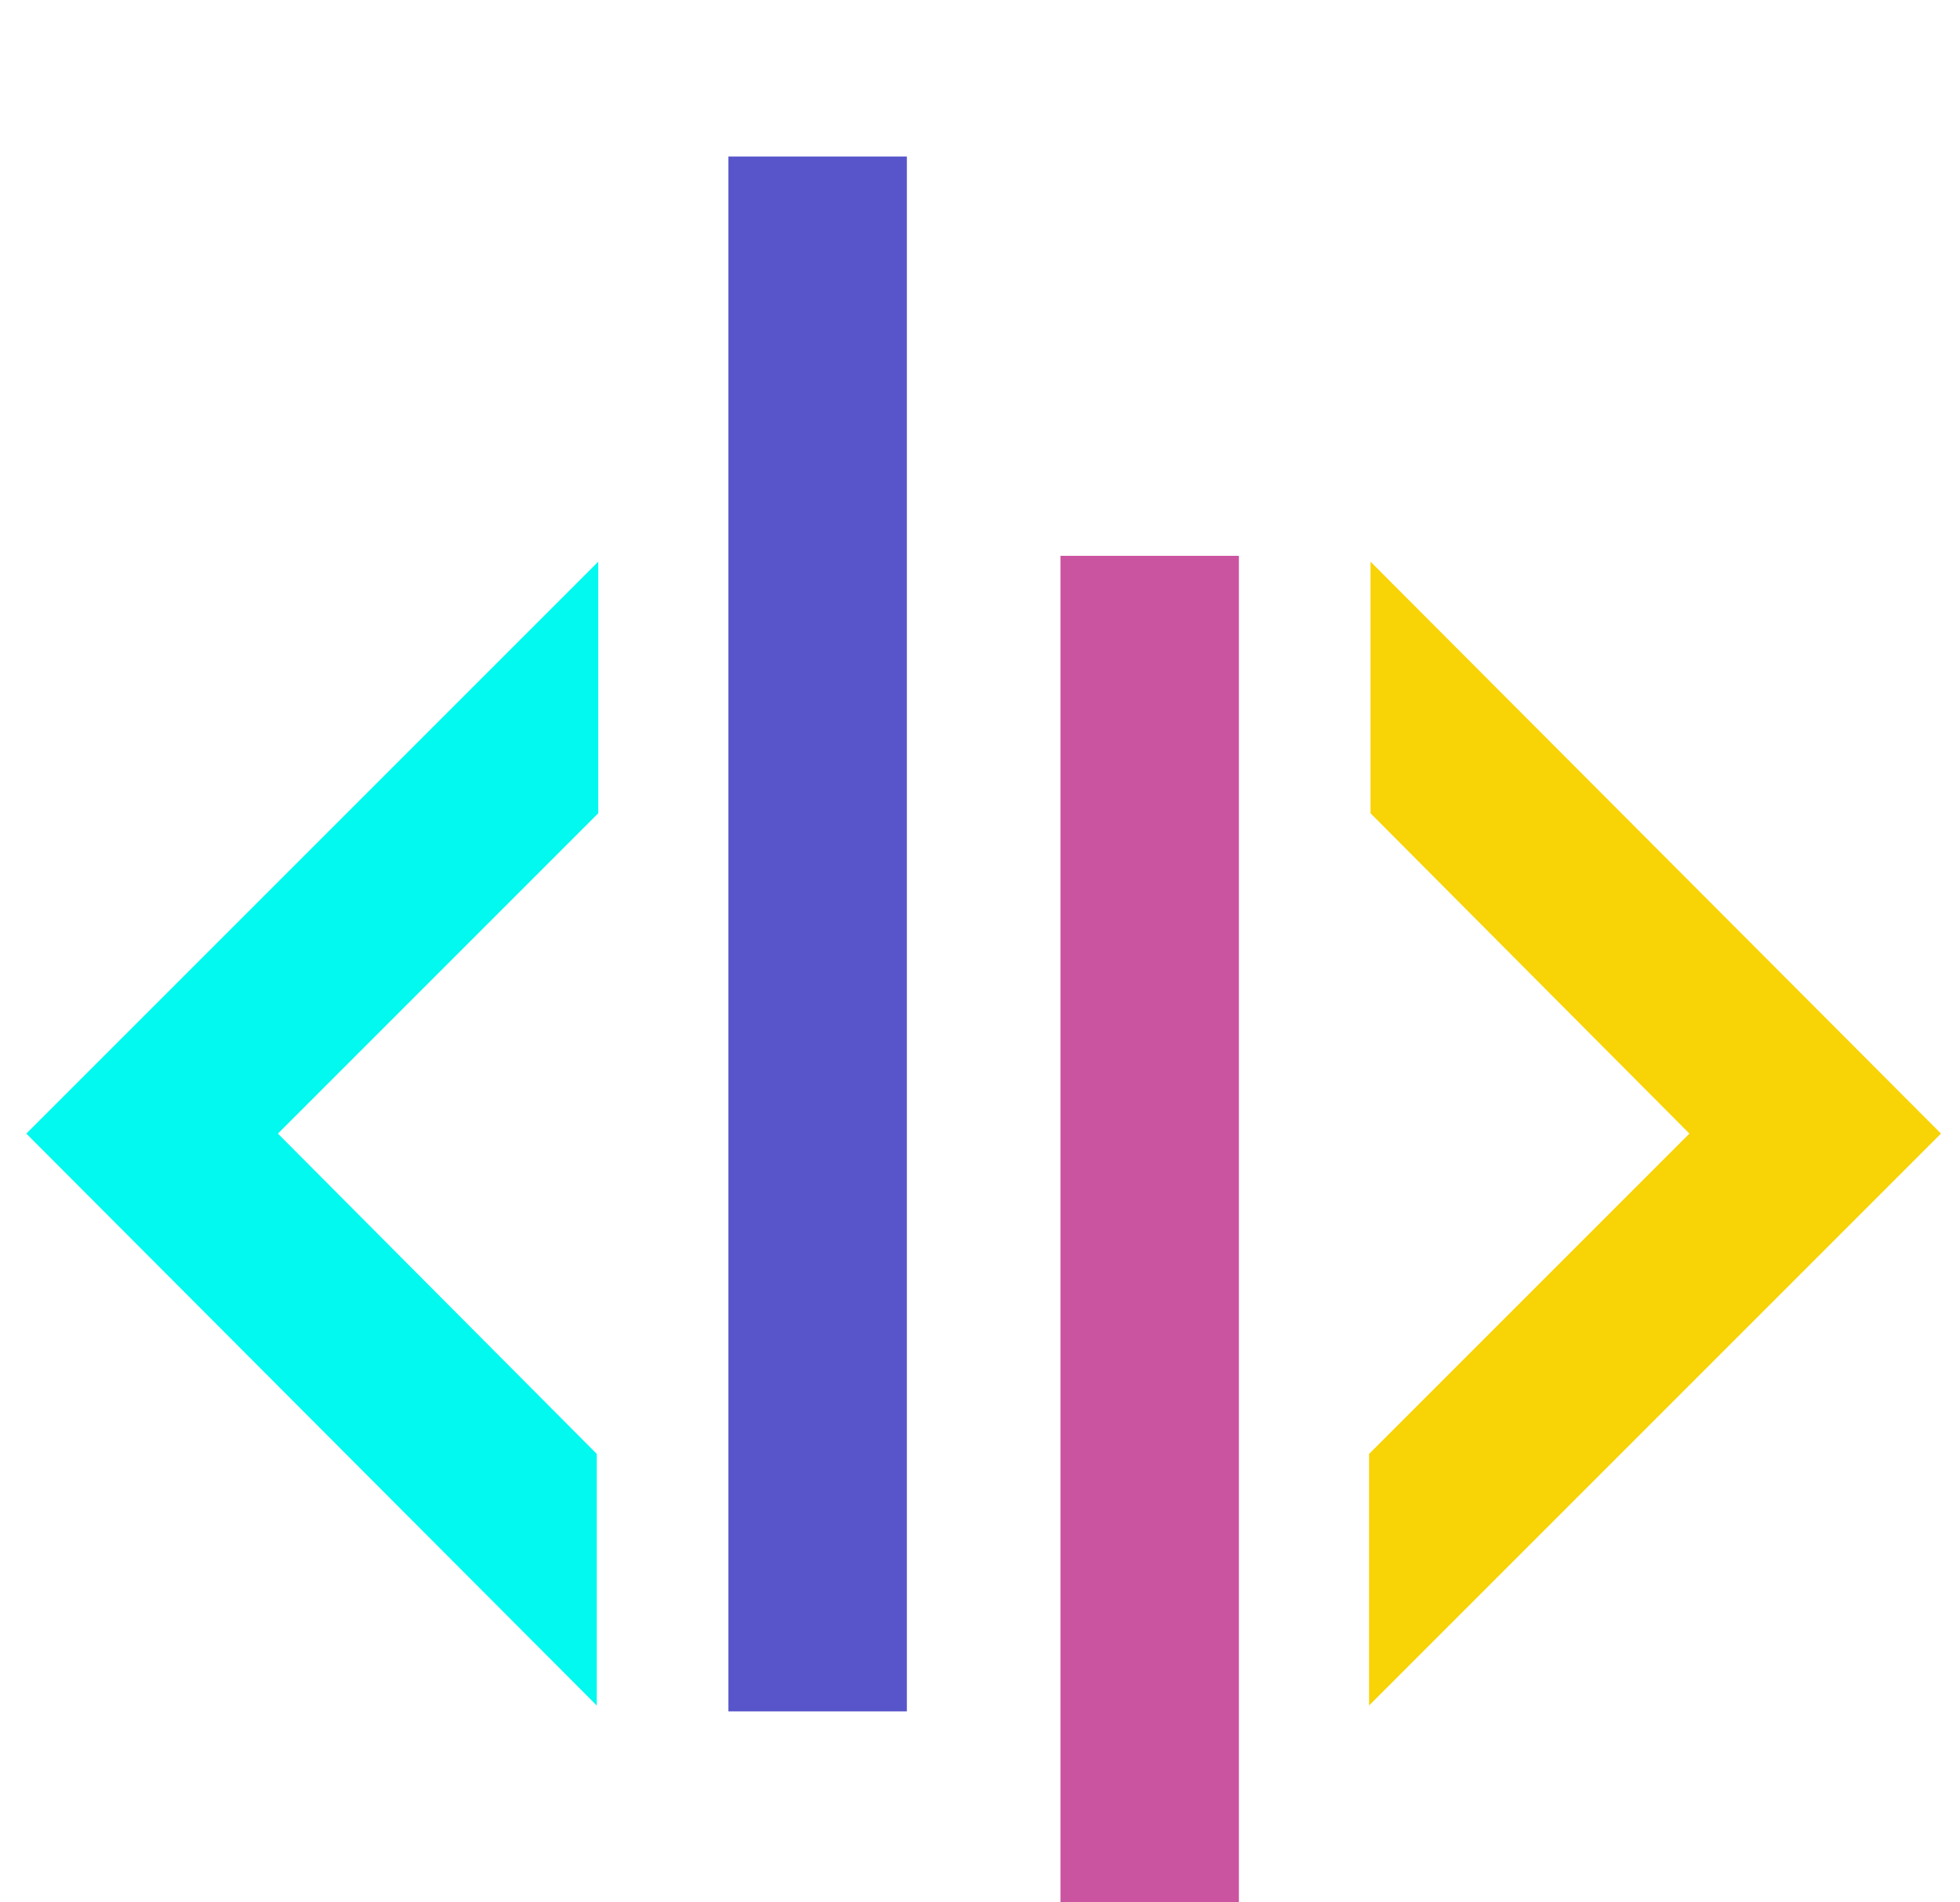
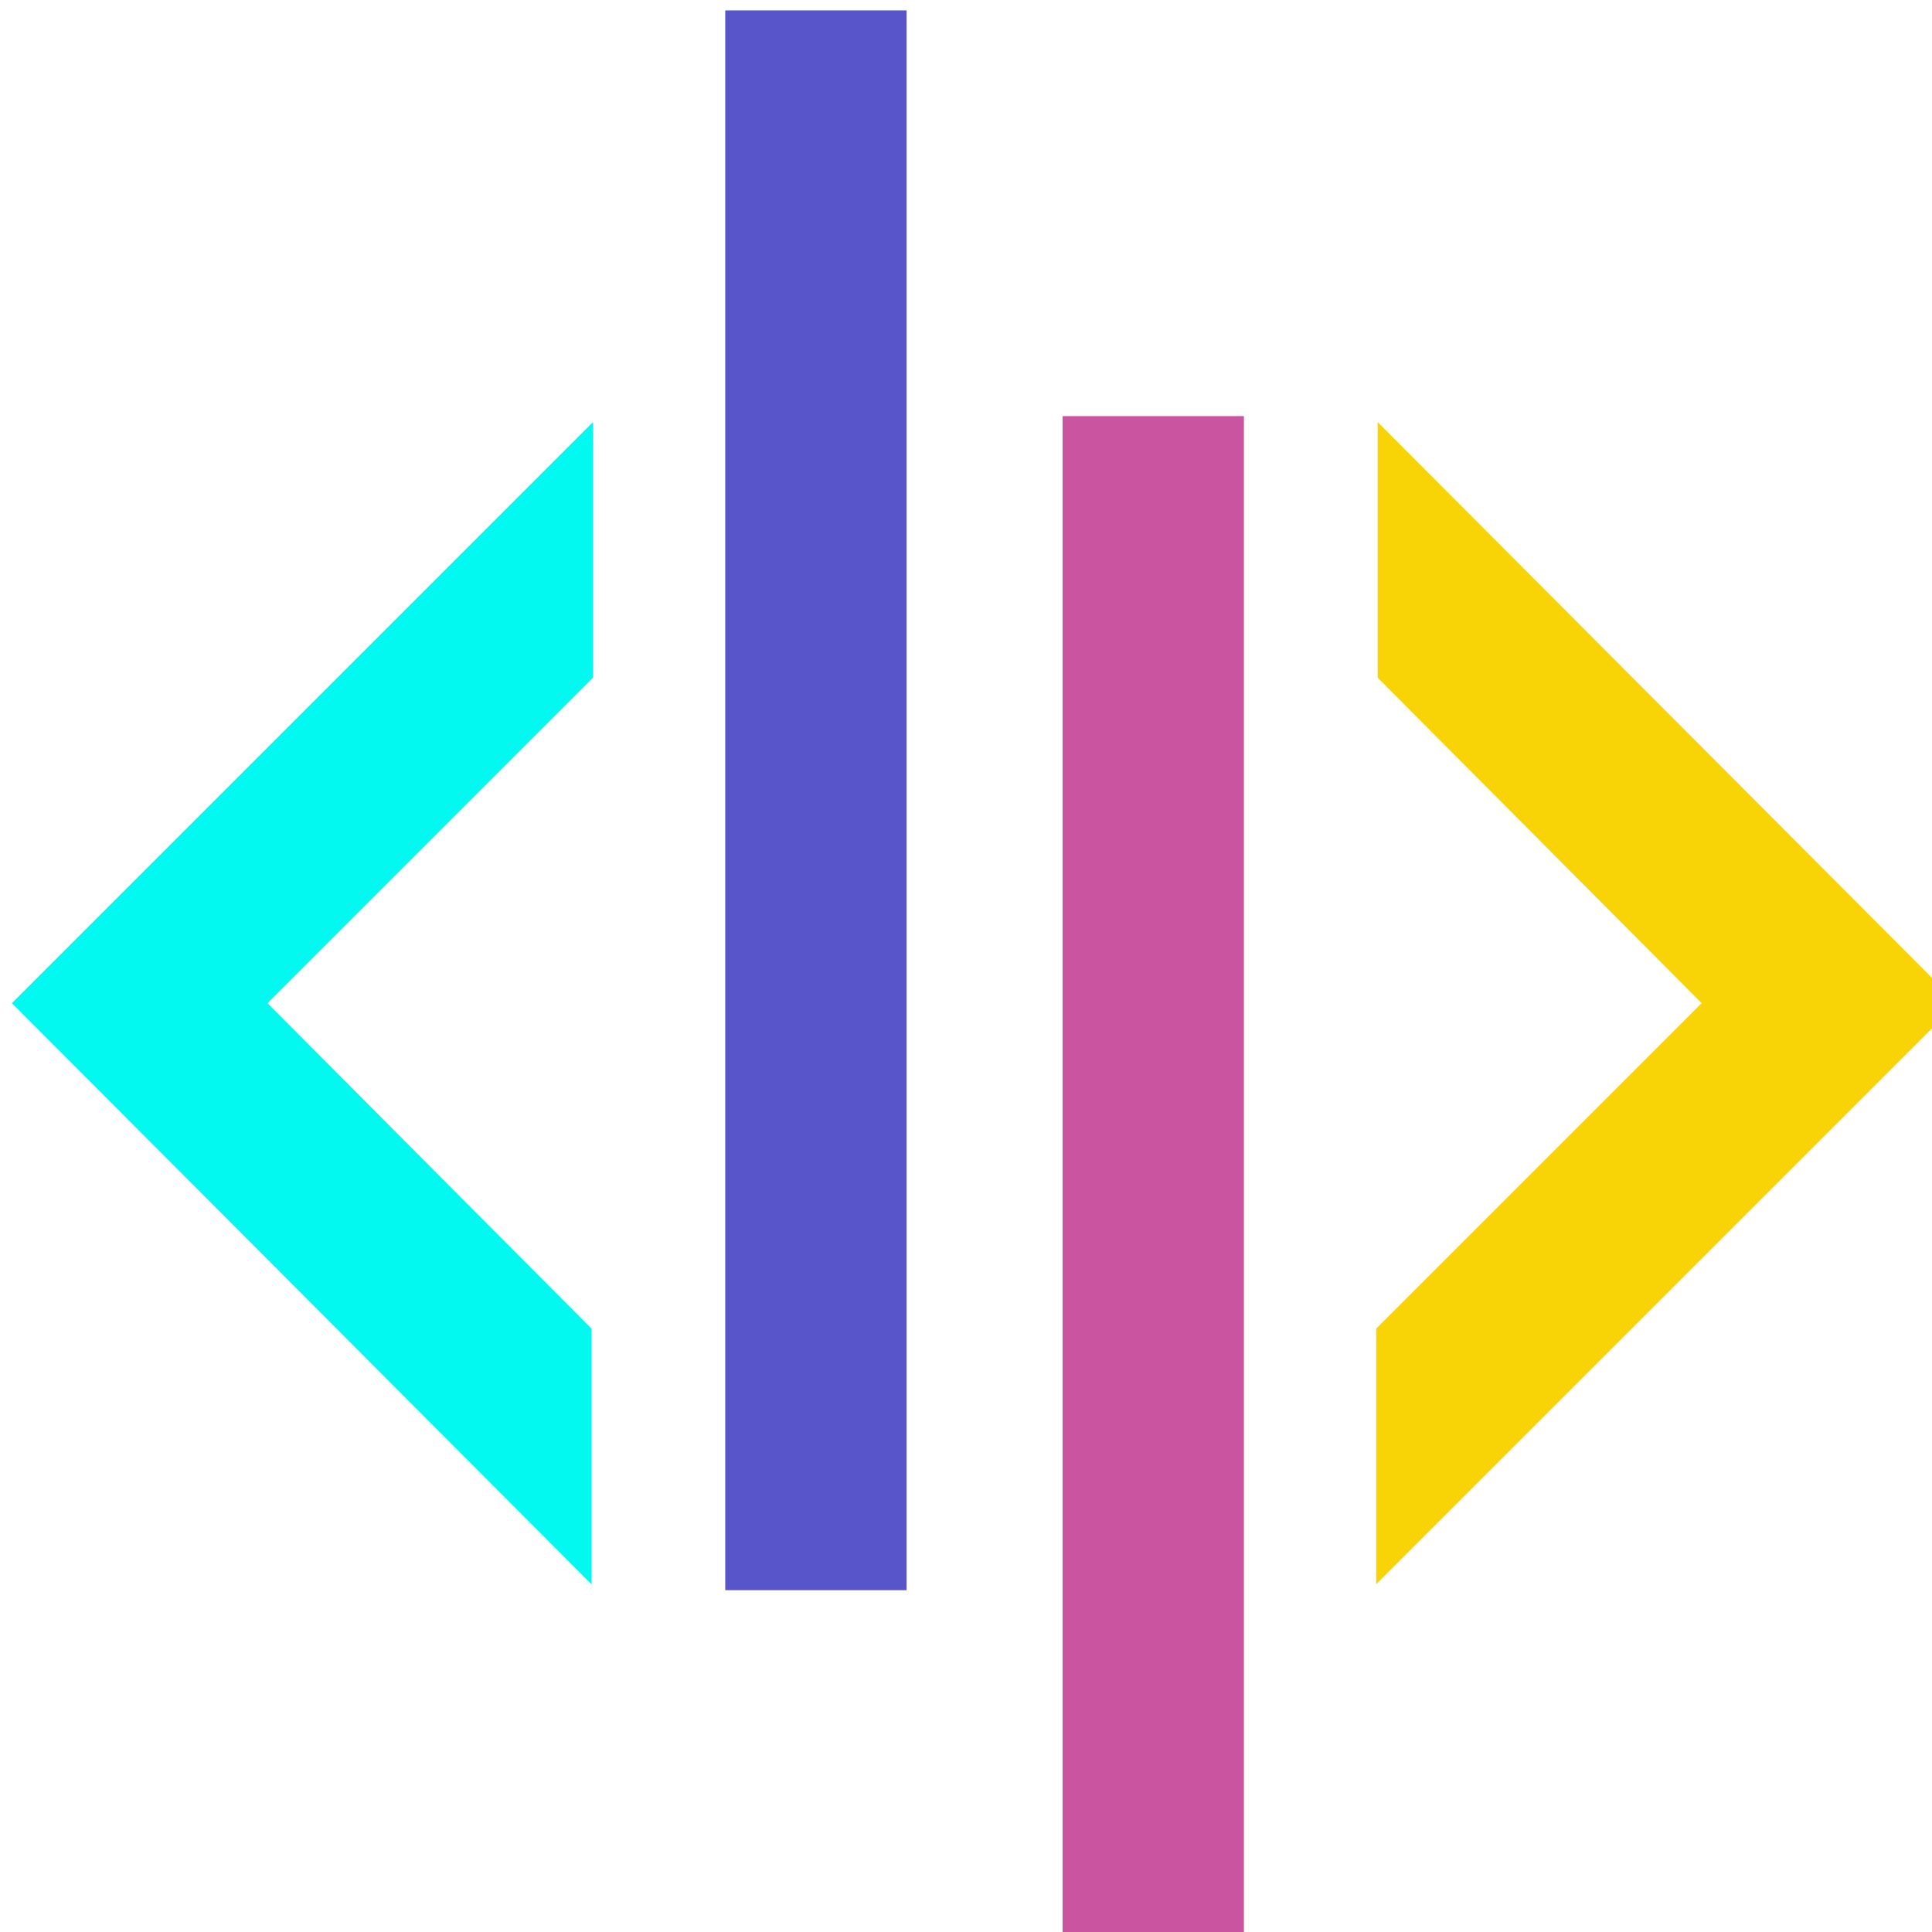
- <svg xmlns="http://www.w3.org/2000/svg" viewBox="17 0 134 130">
+ <svg xmlns="http://www.w3.org/2000/svg" viewBox="18 10 130 130">
  <path fill="#01F9EF" d="M36 77.5l21.9-21.9V38.4L18.8 77.5l39 39.1V99.4z" />
  <path fill="#F8D306" d="M132.5 77.5l-21.9 21.9v17.2l39.1-39.1-39-39.1v17.2z" />
  <path fill="#5755C9" d="M66.8 10.7H79V117H66.8z" />
  <path fill="#CB54A1" d="M89.5 38h12.2v106.3H89.5z" />
</svg>
